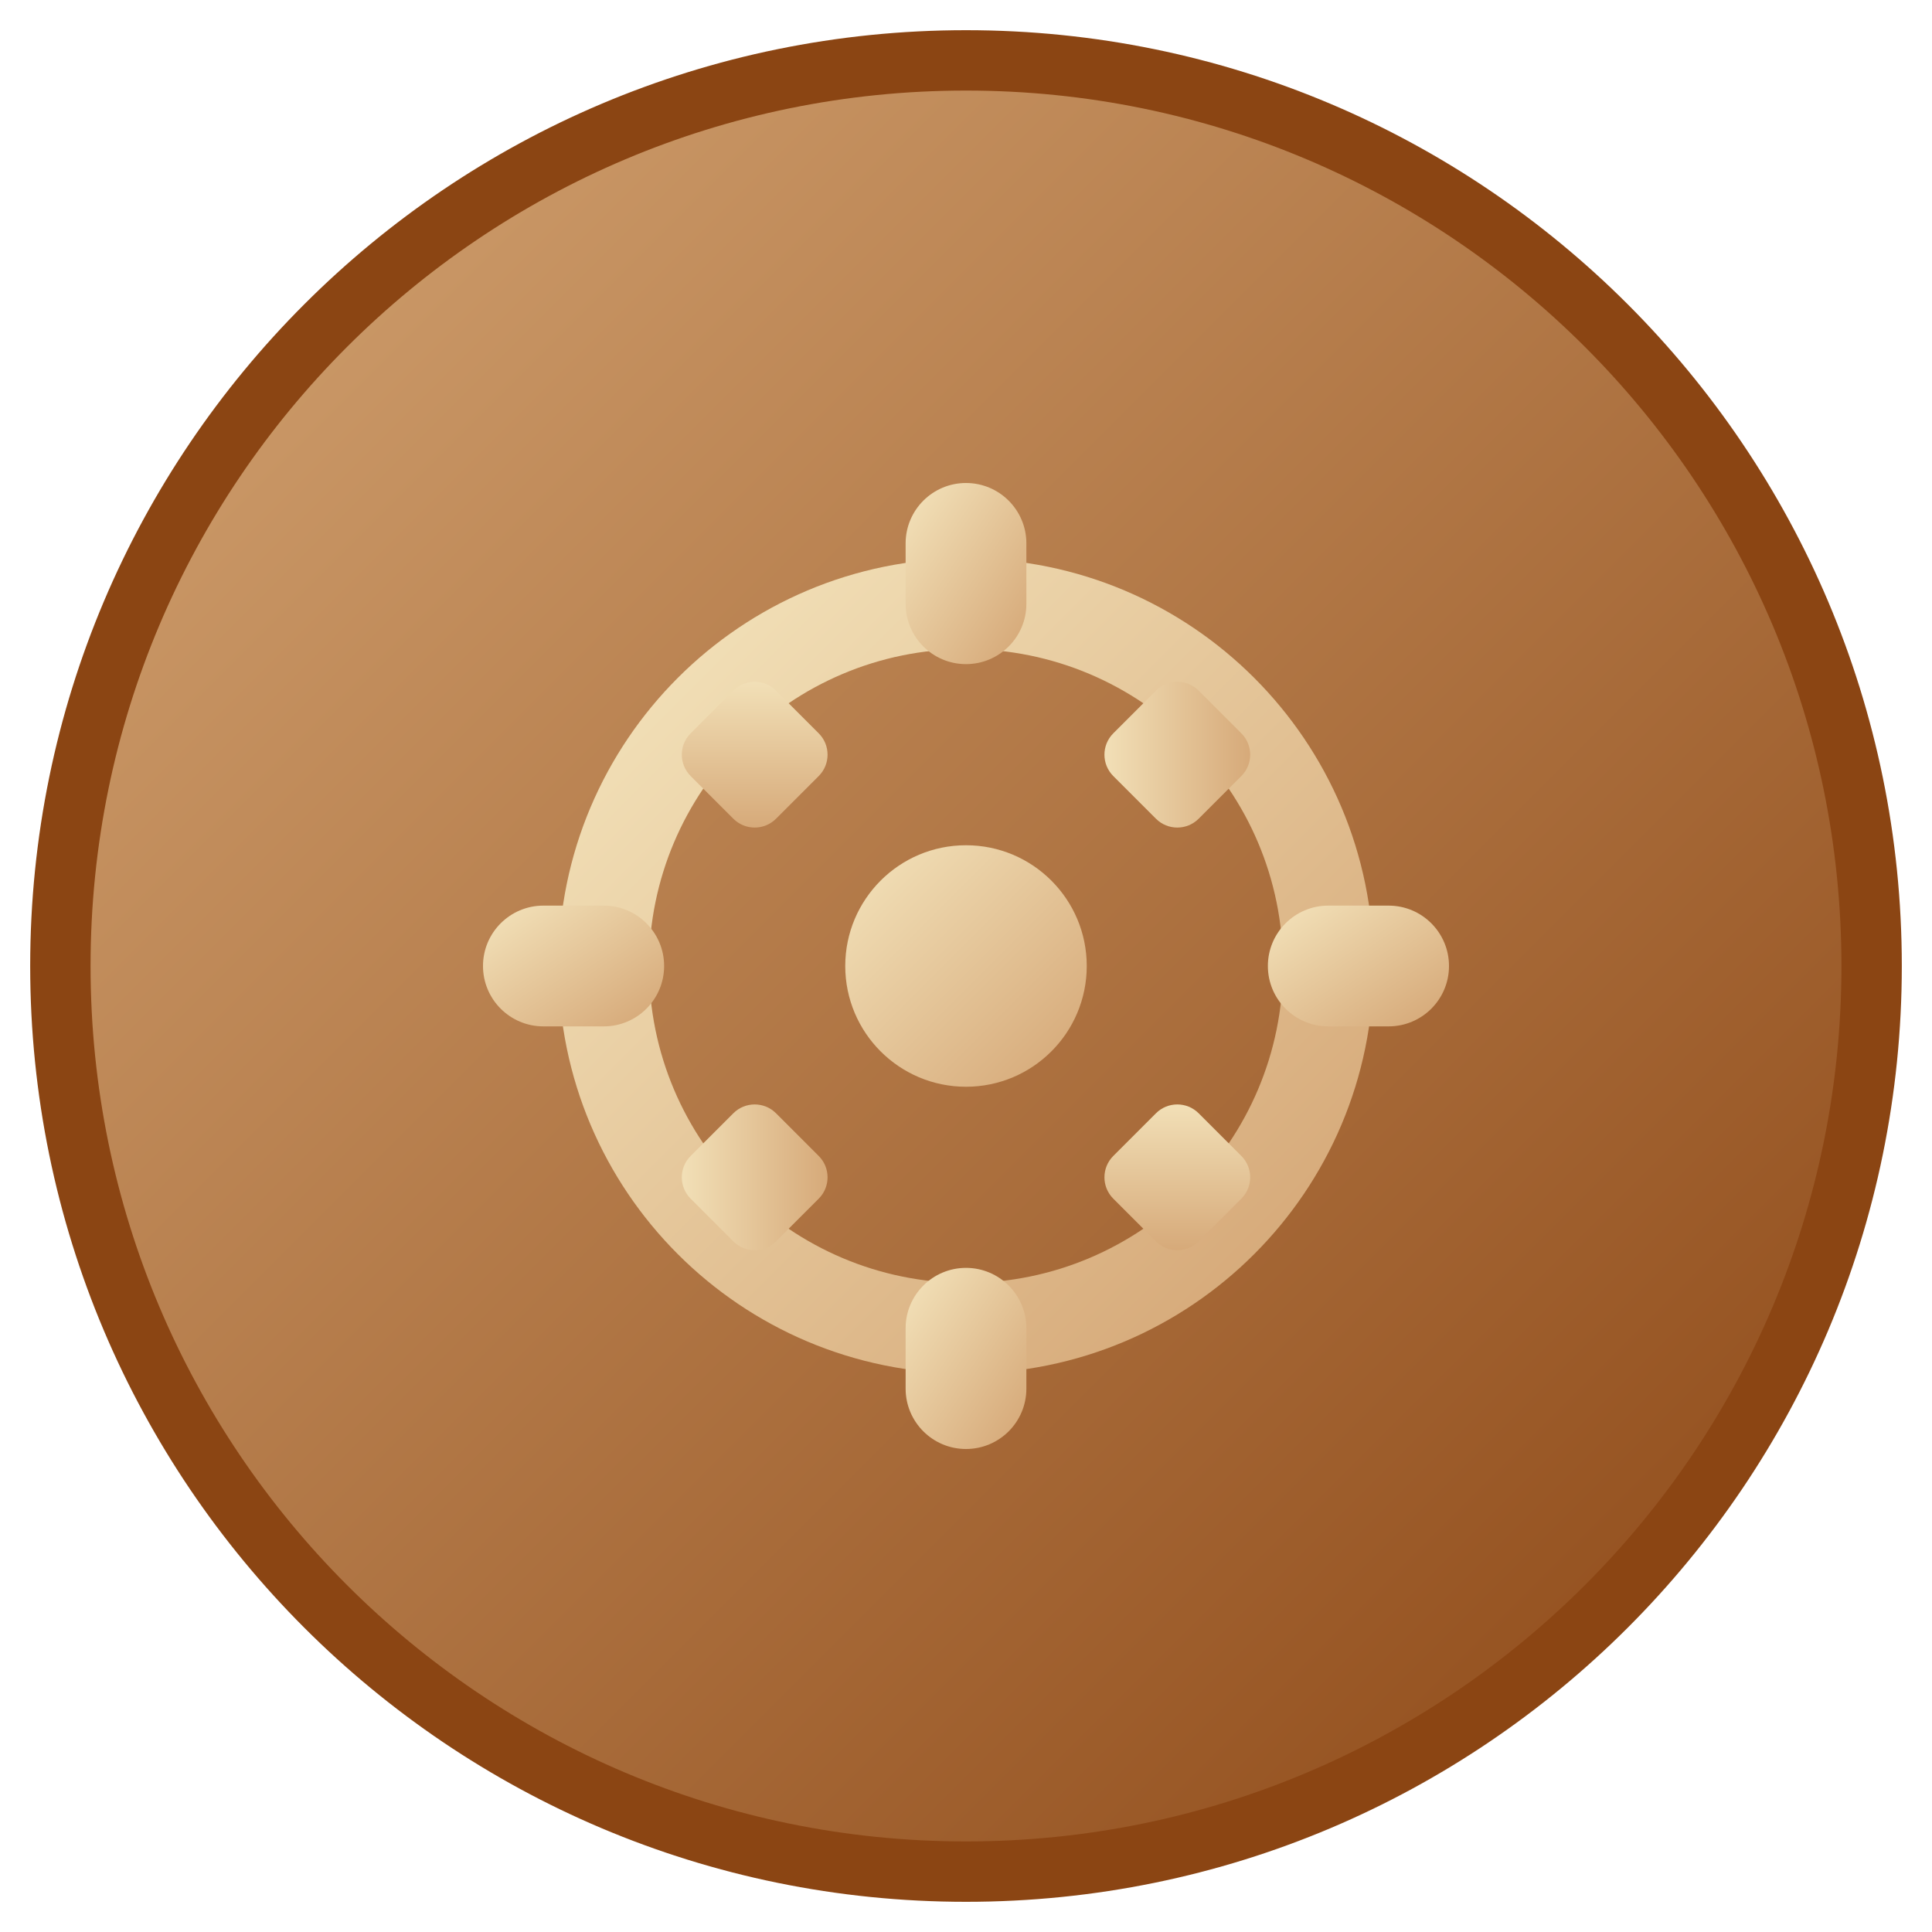
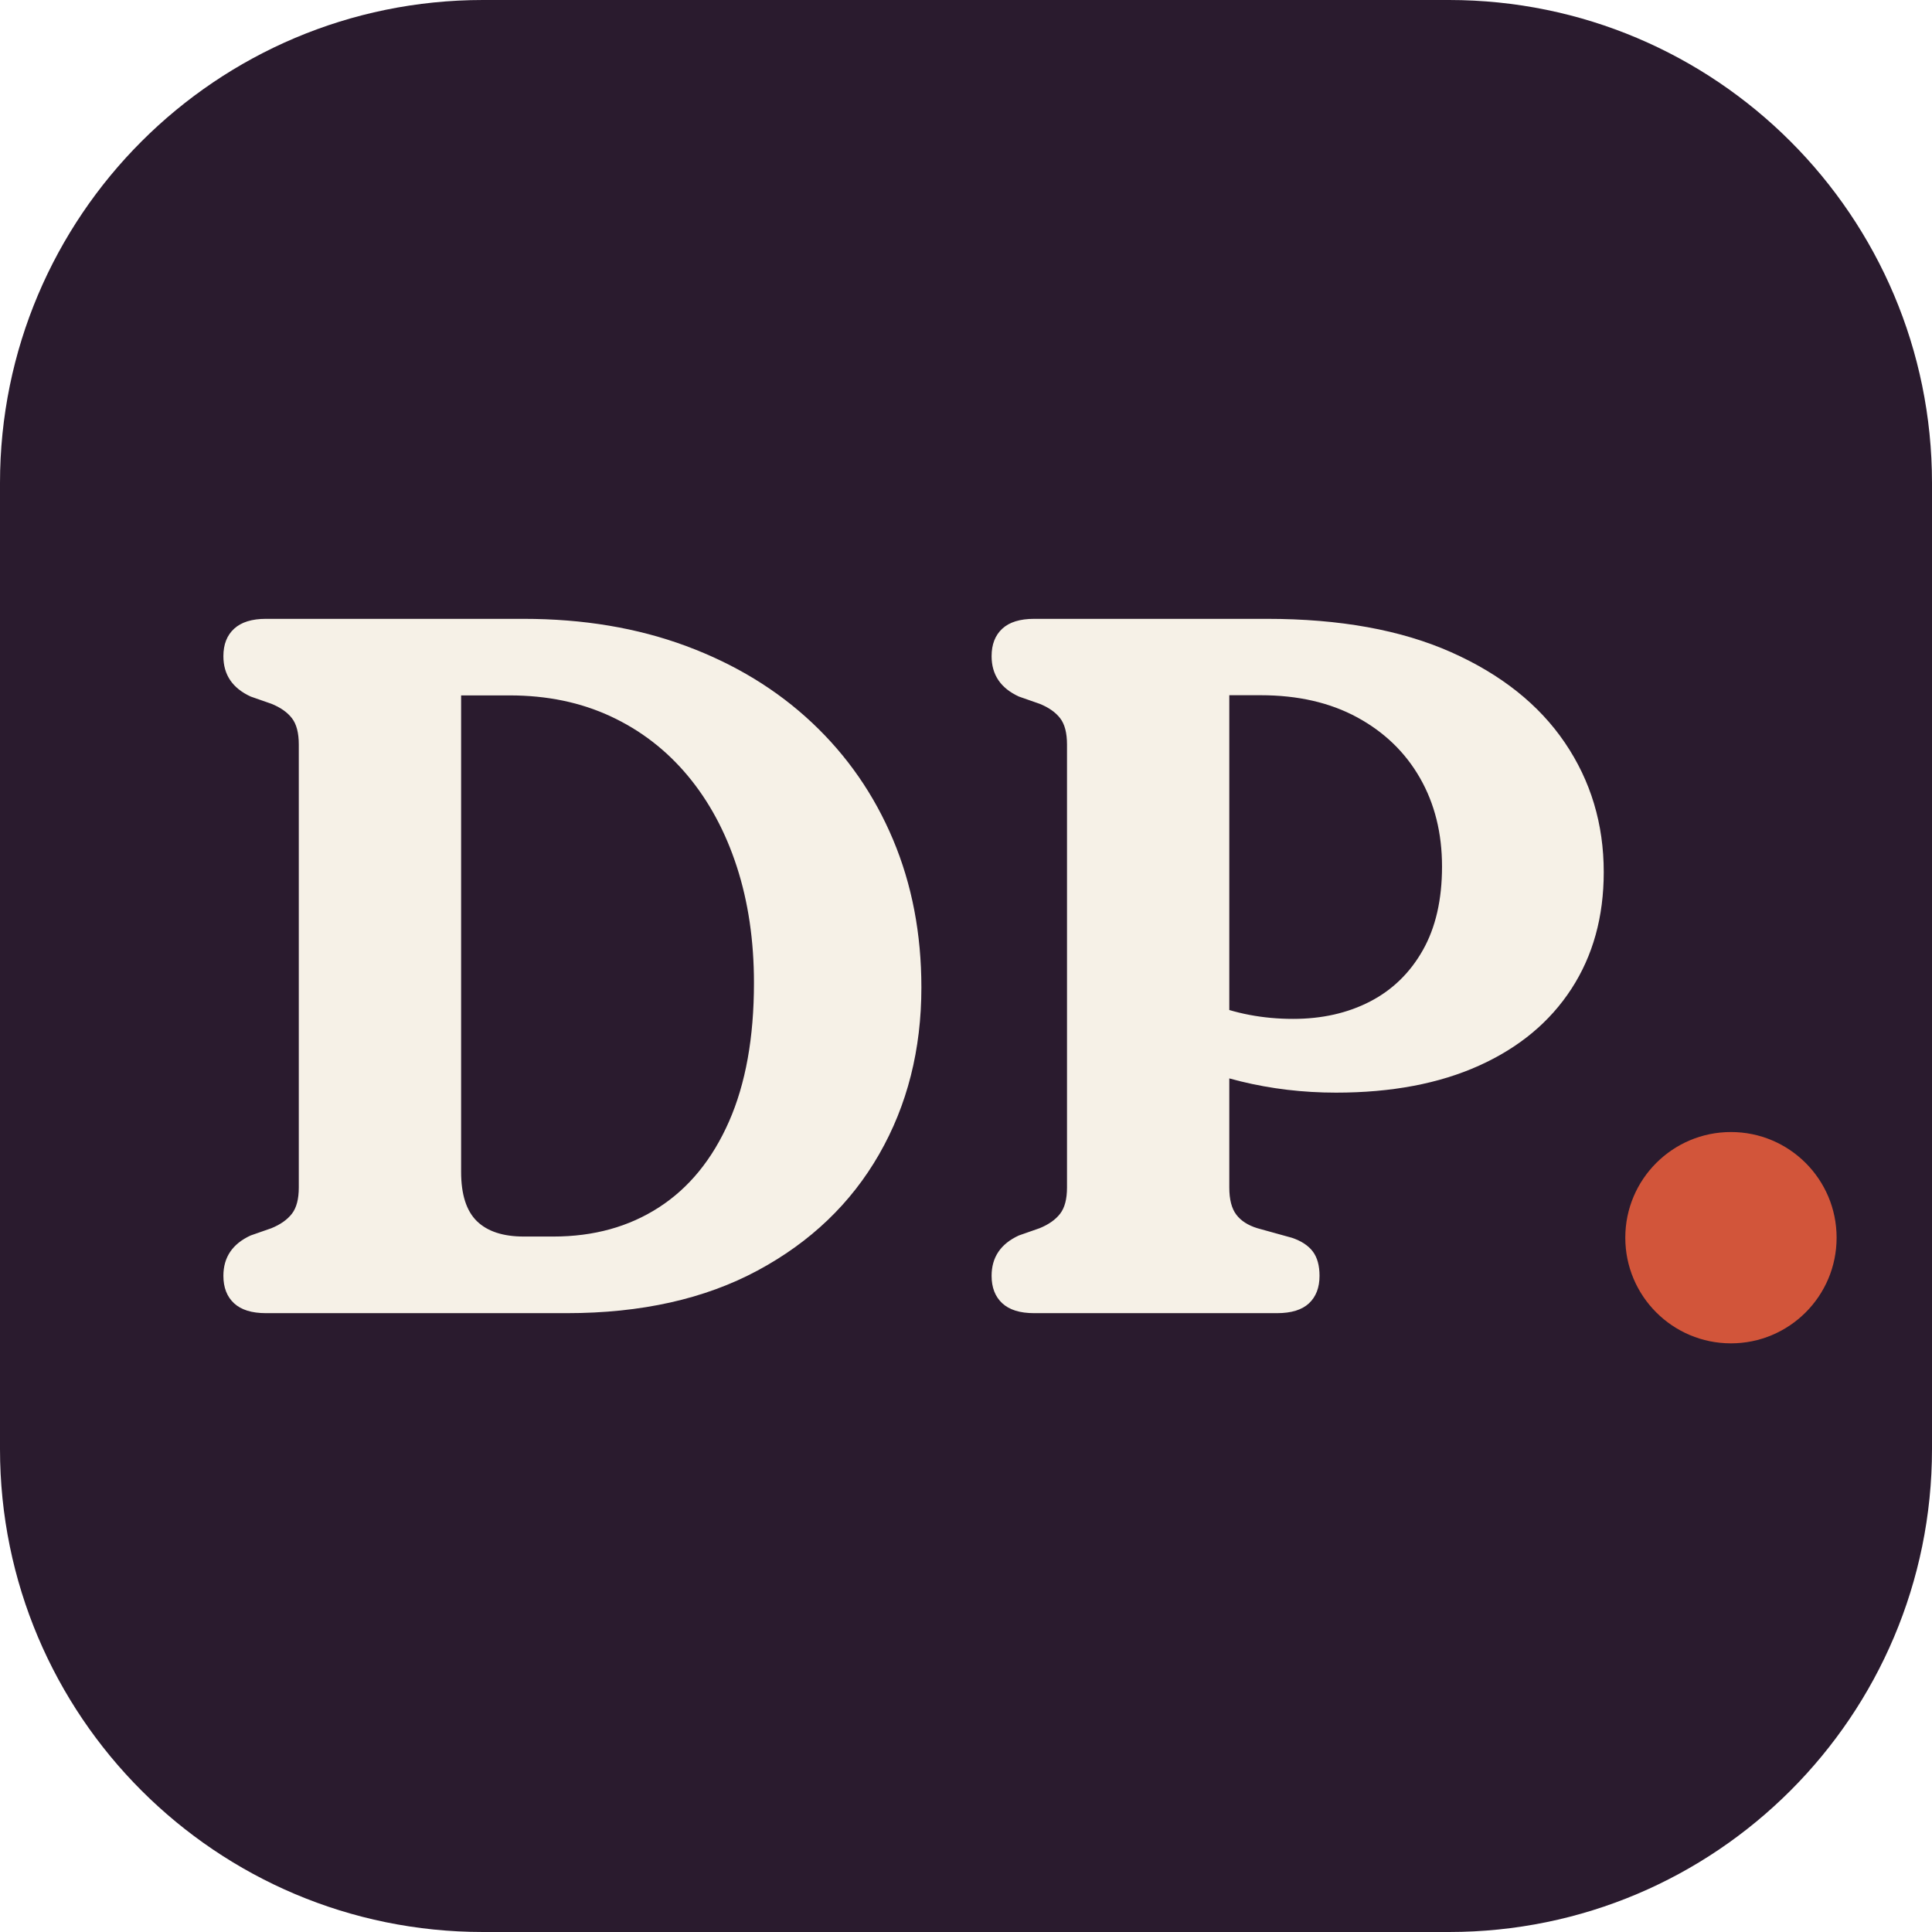
- <svg xmlns="http://www.w3.org/2000/svg" width="32" height="32" viewBox="0 0 32 32" fill="none">
-   <defs>
-     <linearGradient id="bgGradient" x1="0%" y1="0%" x2="100%" y2="100%">
-       <stop offset="0%" style="stop-color:#D4A574;stop-opacity:1" />
-       <stop offset="100%" style="stop-color:#8B4513;stop-opacity:1" />
-     </linearGradient>
-     <linearGradient id="iconGradient" x1="0%" y1="0%" x2="100%" y2="100%">
-       <stop offset="0%" style="stop-color:#F4E4BC;stop-opacity:1" />
-       <stop offset="100%" style="stop-color:#D4A574;stop-opacity:1" />
-     </linearGradient>
-   </defs>
-   <circle cx="16" cy="16" r="15" fill="url(#bgGradient)" stroke="#8B4513" stroke-width="1" />
-   <g fill="url(#iconGradient)">
-     <circle cx="16" cy="16" r="6" fill="none" stroke="url(#iconGradient)" stroke-width="1.5" />
-     <rect x="15" y="8" width="2" height="3" rx="1" />
-     <rect x="15" y="21" width="2" height="3" rx="1" />
-     <rect x="8" y="15" width="3" height="2" rx="1" />
-     <rect x="21" y="15" width="3" height="2" rx="1" />
-     <rect x="11.5" y="11.5" width="2" height="2" rx="0.5" transform="rotate(45 12.5 12.5)" />
-     <rect x="18.5" y="18.5" width="2" height="2" rx="0.5" transform="rotate(45 19.5 19.5)" />
-     <rect x="18.5" y="11.5" width="2" height="2" rx="0.5" transform="rotate(-45 19.5 12.5)" />
-     <rect x="11.5" y="18.5" width="2" height="2" rx="0.5" transform="rotate(-45 12.5 19.5)" />
-     <circle cx="16" cy="16" r="2" fill="url(#iconGradient)" />
-     <path d="M4 16 L8 16" stroke="url(#iconGradient)" stroke-width="1" stroke-linecap="round" />
-     <path d="M24 16 L28 16" stroke="url(#iconGradient)" stroke-width="1" stroke-linecap="round" />
-     <path d="M16 4 L16 8" stroke="url(#iconGradient)" stroke-width="1" stroke-linecap="round" />
-     <path d="M16 24 L16 28" stroke="url(#iconGradient)" stroke-width="1" stroke-linecap="round" />
-   </g>
+ <svg xmlns="http://www.w3.org/2000/svg" viewBox="0 0 64 64">
+   <rect width="64" height="64" rx="16" fill="#2A1B2E" />
+   <path transform="translate(6.16 43.50)" d="M1.24 -1.237Q1.24 -2.159 2.144 -2.574L2.831 -2.814Q3.282 -2.999 3.51 -3.294Q3.738 -3.589 3.738 -4.164V-18.836Q3.738 -19.414 3.51 -19.709Q3.282 -20.004 2.831 -20.186L2.144 -20.426Q1.24 -20.841 1.24 -21.763Q1.24 -22.348 1.597 -22.674Q1.954 -23.0 2.647 -23.0H11.184Q14.145 -23.0 16.571 -22.099Q18.996 -21.198 20.74 -19.559Q22.484 -17.919 23.423 -15.688Q24.362 -13.457 24.362 -10.79Q24.362 -7.702 22.962 -5.263Q21.562 -2.823 18.936 -1.412Q16.309 0.0 12.619 0.0H2.647Q1.948 0.0 1.594 -0.327Q1.24 -0.654 1.24 -1.237ZM12.17 -2.538Q14.175 -2.538 15.669 -3.505Q17.163 -4.471 17.99 -6.35Q18.816 -8.228 18.816 -10.939Q18.816 -13.039 18.249 -14.786Q17.682 -16.533 16.619 -17.807Q15.555 -19.08 14.065 -19.772Q12.575 -20.464 10.722 -20.464H9.115V-4.682Q9.115 -3.557 9.638 -3.047Q10.162 -2.538 11.191 -2.538ZM46.966 -14.61Q46.966 -12.392 45.897 -10.746Q44.828 -9.099 42.841 -8.202Q40.855 -7.305 38.096 -7.305Q36.459 -7.305 34.927 -7.681Q33.396 -8.057 32.211 -8.72L32.5 -10.972Q33.194 -10.559 33.865 -10.285Q34.536 -10.012 35.234 -9.88Q35.933 -9.748 36.674 -9.748Q38.112 -9.748 39.224 -10.323Q40.335 -10.897 40.972 -12.022Q41.609 -13.146 41.609 -14.796Q41.609 -16.452 40.879 -17.727Q40.149 -19.003 38.799 -19.737Q37.449 -20.47 35.599 -20.47H34.562V-4.164Q34.562 -3.568 34.795 -3.262Q35.027 -2.956 35.492 -2.814L36.642 -2.495Q37.11 -2.335 37.331 -2.039Q37.551 -1.743 37.551 -1.237Q37.551 -0.654 37.203 -0.327Q36.854 0.0 36.144 0.0H28.095Q27.395 0.0 27.042 -0.327Q26.688 -0.654 26.688 -1.237Q26.688 -2.159 27.592 -2.574L28.278 -2.814Q28.73 -2.999 28.958 -3.294Q29.186 -3.589 29.186 -4.164V-18.836Q29.186 -19.414 28.958 -19.709Q28.73 -20.004 28.278 -20.186L27.592 -20.426Q26.688 -20.841 26.688 -21.763Q26.688 -22.348 27.042 -22.674Q27.395 -23.0 28.095 -23.0H35.815Q39.423 -23.0 41.909 -21.896Q44.394 -20.791 45.68 -18.895Q46.966 -16.999 46.966 -14.61Z" fill="#F6F1E7" />
+   <circle cx="57.34" cy="41.00" r="3.5" fill="#D2553A" />
</svg>
